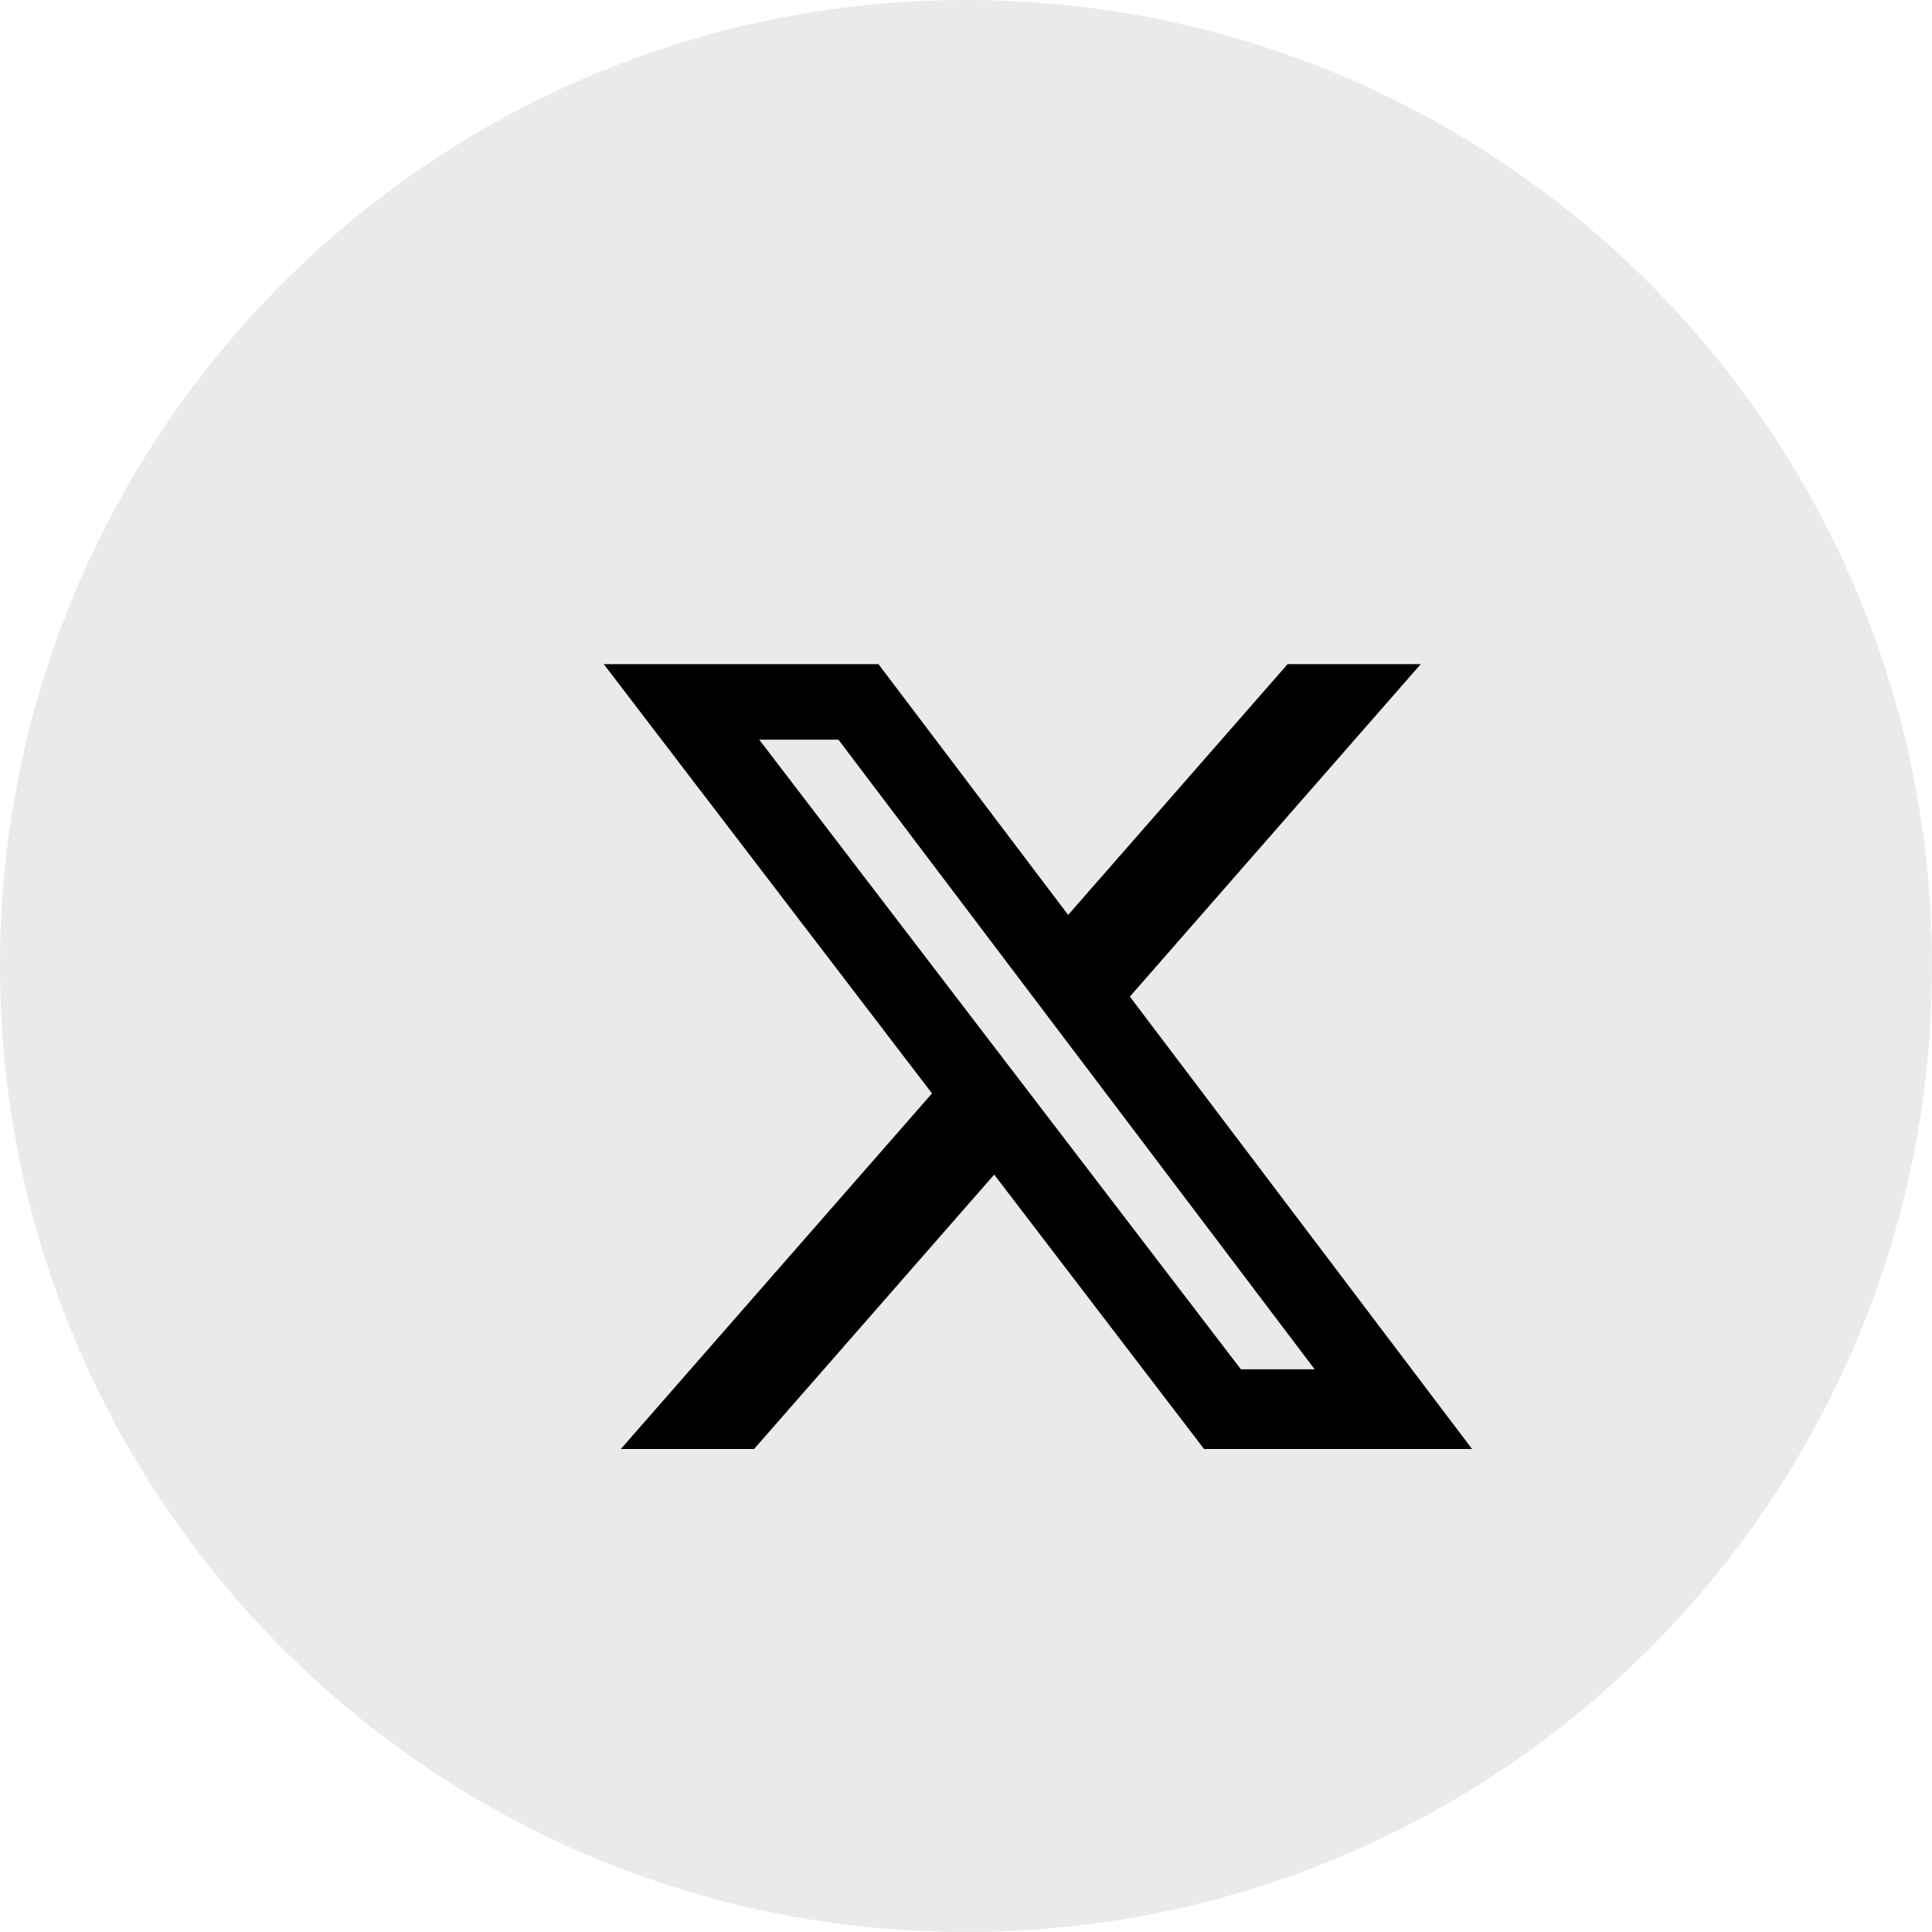
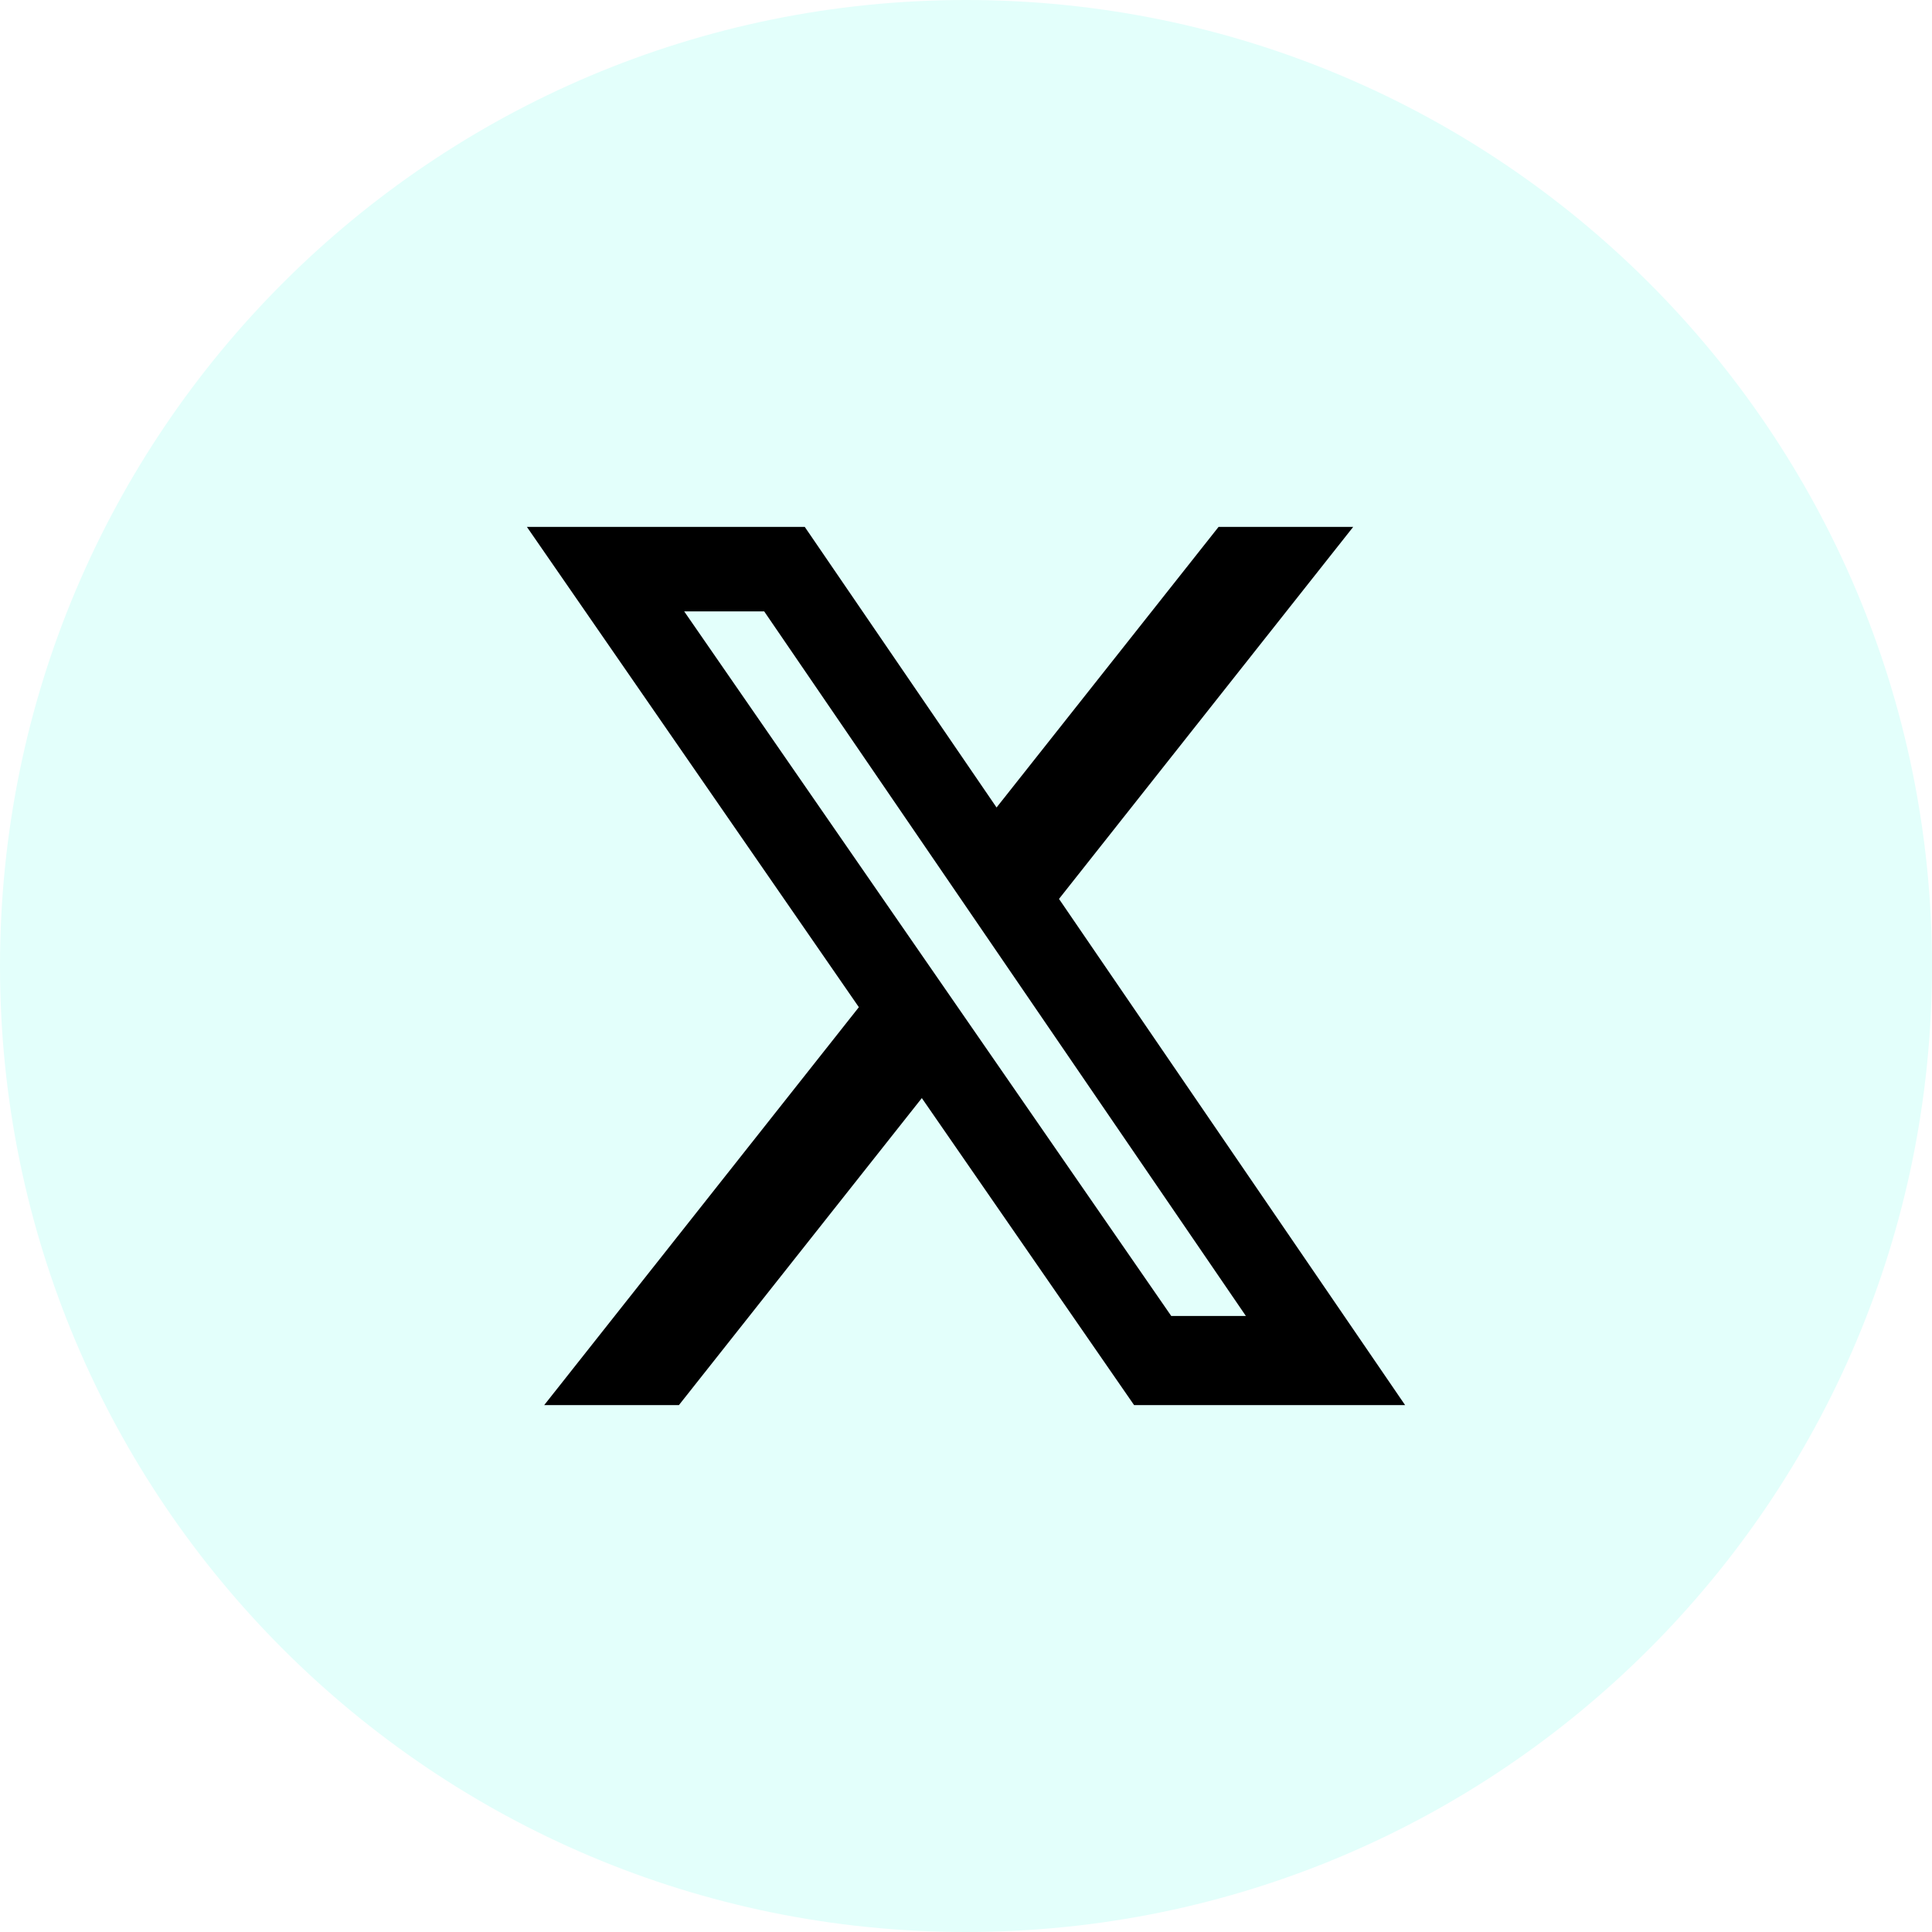
- <svg xmlns="http://www.w3.org/2000/svg" width="32" height="32" viewBox="0 0 32 32" fill="none">
-   <circle cx="16" cy="16" r="16" fill="#EAEAEA" />
-   <path d="M21.327 11H23.532L18.714 16.507L24.382 24H19.943L16.467 19.455L12.49 24H10.283L15.437 18.11L10 11H14.55L17.692 15.154L21.327 11ZM20.553 22.68H21.775L13.887 12.251H12.575L20.553 22.68Z" fill="black" />
+ <svg xmlns="http://www.w3.org/2000/svg" width="22" height="22" viewBox="0 0 22 22" fill="none">
+   <circle cx="11" cy="11" r="11" fill="#E3FFFB" />
+   <path d="M13.876 6H15.409L12.059 10.236L16 16H12.914L10.497 12.504L7.731 16H6.197L9.78 11.469L6 6H9.164L11.348 9.195L13.876 6ZM13.337 14.985H14.187L8.702 6.962H7.791L13.337 14.985Z" fill="black" />
</svg>
